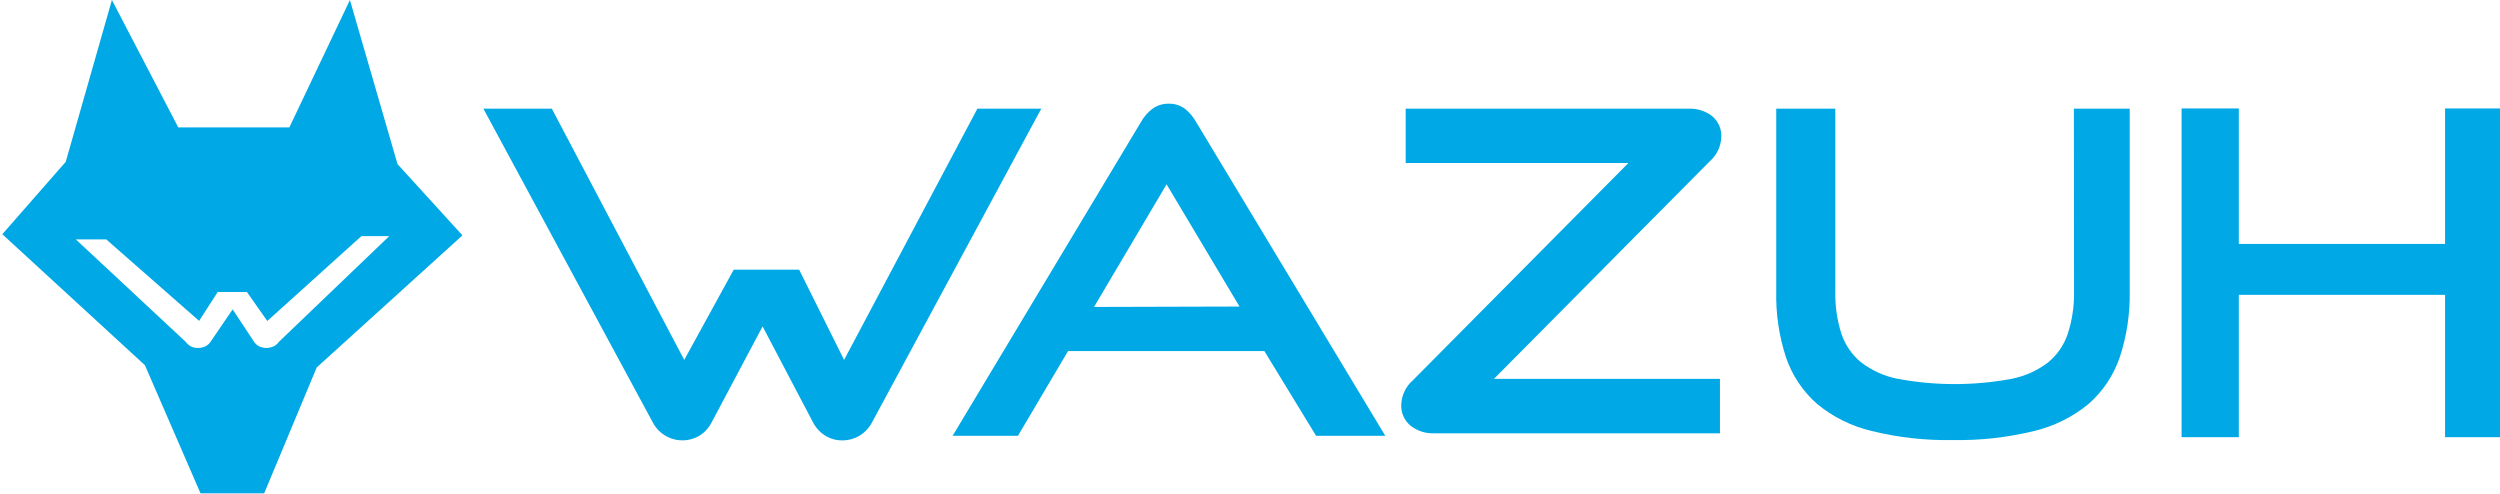
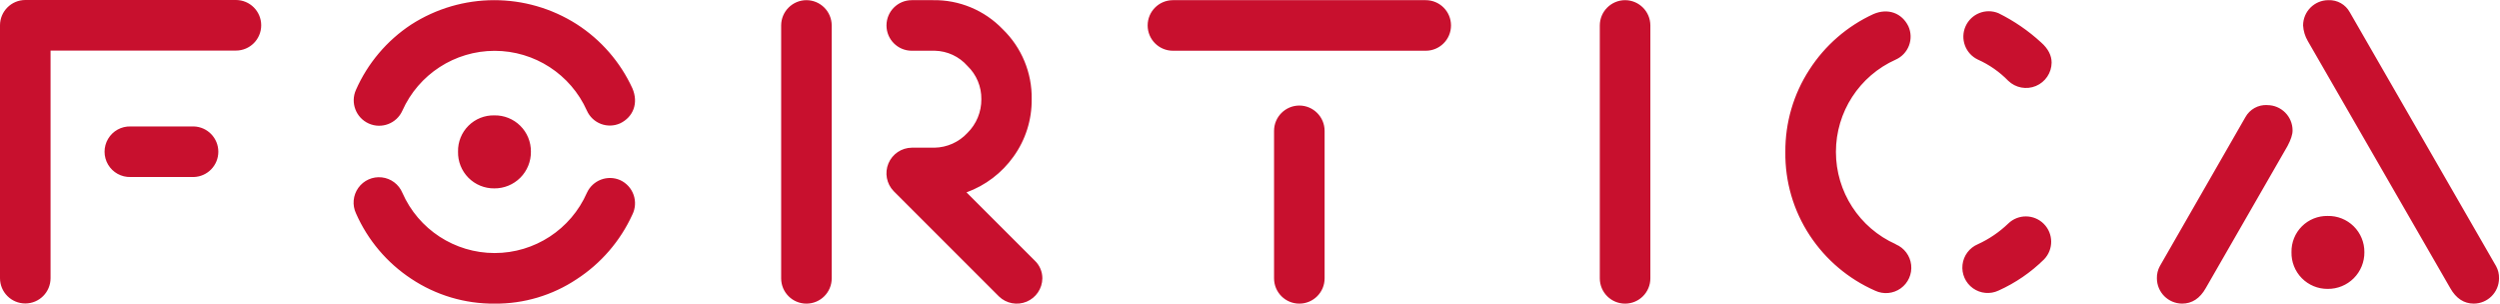
- <svg xmlns="http://www.w3.org/2000/svg" viewBox="0 0 368.15 72.67">
+ <svg xmlns="http://www.w3.org/2000/svg" viewBox="0 0 1061.66 128.94">
  <defs>
-     <style>.a{fill:#00a9e5;}</style>
+     <style>.cls-1{fill:#c8102e;}</style>
  </defs>
-   <path class="a" d="M143.93,16,124.3,53l-6.62-13.29h-9.63L100.76,53,81.26,16H71.18L96.12,62.19a4.92,4.92,0,0,0,6.83,2,5,5,0,0,0,1.85-2l7.5-14.12,7.42,14.12a5.13,5.13,0,0,0,1.86,2,4.68,4.68,0,0,0,2.46.66,4.83,4.83,0,0,0,2.48-.66,5,5,0,0,0,1.9-2L153.34,16Z" />
-   <path class="a" d="M174.47,16a3.83,3.83,0,0,0-2.36-.73,4,4,0,0,0-2.38.73A6.25,6.25,0,0,0,168,18L140.28,64.18h9.62l7.38-12.48h28.91l7.62,12.48H204L176.16,18A6.57,6.57,0,0,0,174.47,16Zm-13.36,29.2,10.68-18.06,10.74,18Z" />
-   <path class="a" d="M253.48,20.23A3.76,3.76,0,0,0,252,17,5.37,5.37,0,0,0,248.74,16H207v8H239.8l-31.74,32a5,5,0,0,0-1.71,3.54,3.77,3.77,0,0,0,1.42,3.19,5.28,5.28,0,0,0,3.31,1.08h42.2V55.79H220l31.74-32A5,5,0,0,0,253.48,20.23Z" />
-   <path class="a" d="M305.42,42.89a19.11,19.11,0,0,1-.91,6.24,9.25,9.25,0,0,1-2.91,4.24,13,13,0,0,1-5.4,2.42,45.77,45.77,0,0,1-16.72,0,13,13,0,0,1-5.4-2.42,9.27,9.27,0,0,1-2.92-4.24,19.15,19.15,0,0,1-.89-6.24V16h-8.7V42.89A29,29,0,0,0,263,52.6a15.92,15.92,0,0,0,4.57,6.87,19.74,19.74,0,0,0,8.06,4,46.12,46.12,0,0,0,11.9,1.33,46.56,46.56,0,0,0,12-1.33,19.82,19.82,0,0,0,8.05-4,16,16,0,0,0,4.58-6.87,29.26,29.26,0,0,0,1.46-9.71V16h-8.22Z" />
-   <polygon class="a" points="360.06 15.97 360.06 35.92 329.69 35.92 329.69 15.97 321.26 15.97 321.26 64.38 329.69 64.38 329.69 43.42 360.06 43.42 360.06 64.38 368.48 64.38 368.48 15.97 360.06 15.97" />
-   <path class="a" d="M51.53,0,42.61,18.76H26.25L16.48,0,9.68,23.83.34,34.49l21,19.29,8.19,18.87H38.9l7.74-18.54L68.1,34.66,58.54,24.17ZM41.07,50.34a2,2,0,0,1-.81.68,2.64,2.64,0,0,1-1.06.22,2.58,2.58,0,0,1-1-.22,1.9,1.9,0,0,1-.78-.68l-3.16-4.78L31,50.34a2,2,0,0,1-.78.68,2.62,2.62,0,0,1-1,.22,2.11,2.11,0,0,1-1.87-.9L11.16,35.25h4.48l13.68,12L32.06,43h4.3l3,4.27,13.86-12.5h4.1Z" />
+   <g id="Calque_2" data-name="Calque 2">
+     <g id="Layer_2" data-name="Layer 2">
+       <path class="cls-1" d="M82.34,53.7H55.49a10.74,10.74,0,1,0,0,21.47H82.34a10.74,10.74,0,0,0,0-21.47ZM100.23,0H10.74A10.77,10.77,0,0,0,0,10.74V118.13a10.74,10.74,0,1,0,21.48,0V21.48h78.75a10.74,10.74,0,0,0,0-21.48ZM225.55,64.4A15.25,15.25,0,0,0,210,49,15.07,15.07,0,0,0,194.59,64.4,15.24,15.24,0,0,0,210,80,15.42,15.42,0,0,0,225.55,64.4Zm37.93,12.1a10.78,10.78,0,0,0-14.14,5.37,42.82,42.82,0,0,1-78.4,0,10.78,10.78,0,1,0-19.69,8.77,64.26,64.26,0,0,0,23.45,27.74,62.93,62.93,0,0,0,35.44,10.56A61.88,61.88,0,0,0,245,118.56a64.77,64.77,0,0,0,23.63-27.38A10.81,10.81,0,0,0,263.48,76.5ZM245,10.27a65.25,65.25,0,0,0-70.34.18,64.26,64.26,0,0,0-23.45,27.74A10.78,10.78,0,1,0,170.94,47a42.94,42.94,0,0,1,78.4,0,10.67,10.67,0,0,0,14.14,5.37c5.54-2.68,7.87-8.59,5.19-14.85A64.27,64.27,0,0,0,245,10.27ZM342.6.07a10.77,10.77,0,0,0-10.74,10.74V118.2a10.74,10.74,0,1,0,21.48,0V10.81A10.77,10.77,0,0,0,342.6.07Zm68,81.62a42.25,42.25,0,0,0,20-15.22,41,41,0,0,0,7.7-24.34A40.42,40.42,0,0,0,426,12.42,40.14,40.14,0,0,0,396.3.07h-8.95a10.74,10.74,0,0,0,0,21.48h9.84A19,19,0,0,1,411,28a19.19,19.19,0,0,1,5.91,14.14A19.89,19.89,0,0,1,411,56.45a19.53,19.53,0,0,1-14,6.27h-9.66a10.88,10.88,0,0,0-7.7,18.43L424.4,125.9a10.88,10.88,0,0,0,18.43-7.7,10.31,10.31,0,0,0-3.22-7.52ZM552,44.82a10.77,10.77,0,0,0-10.74,10.74V118.2a10.74,10.74,0,0,0,21.48,0V55.56A10.77,10.77,0,0,0,552,44.82ZM605.7.07H498.3a10.74,10.74,0,0,0,0,21.48H605.7a10.74,10.74,0,1,0,0-21.48Zm84.69,0a10.77,10.77,0,0,0-10.74,10.74V118.2a10.74,10.74,0,0,0,21.48,0V10.81A10.77,10.77,0,0,0,690.39.07ZM853.17,94.93a46.5,46.5,0,0,1-12.89,8.77,10.78,10.78,0,1,0,8.77,19.69,66.21,66.21,0,0,0,19.33-13.24,10.76,10.76,0,0,0-15.21-15.22Zm-47.79,8.77a42.93,42.93,0,0,1,0-78.39,10.68,10.68,0,0,0,5.37-14.14c-2.69-5.55-8.6-7.88-14.86-5.19A64.24,64.24,0,0,0,768.68,29.6a63.18,63.18,0,0,0-10.2,34.91A62.82,62.82,0,0,0,768.86,100a64.21,64.21,0,0,0,27.75,23.44,10.78,10.78,0,1,0,8.77-19.69ZM849.05,5.62a10.78,10.78,0,0,0-8.77,19.69,41.87,41.87,0,0,1,12.89,9,10.88,10.88,0,0,0,18.43-7.7c0-3-1.43-5.91-4.47-8.59A77.37,77.37,0,0,0,849.05,5.62Zm114.17,39a10,10,0,0,0-9.32,5.17L917.58,113a10.21,10.21,0,0,0-1.26,5.19,10.77,10.77,0,0,0,10.73,10.74c4.13,0,7.54-2.14,10.05-6.61l11.65-20.24,12.36-21.47L971.82,62c1.42-2.69,2.14-4.82,2.14-6.61A10.75,10.75,0,0,0,963.22,44.64ZM1060.41,113,998.29,5.24A9.88,9.88,0,0,0,989.17.07a10.76,10.76,0,0,0-10.74,10.74,14.67,14.67,0,0,0,2,6.61l60.5,104.9c2.51,4.47,5.92,6.61,10,6.61a10.76,10.76,0,0,0,10.74-10.74A10.1,10.1,0,0,0,1060.41,113ZM988.88,91.71a15.08,15.08,0,0,0-15.38,15.38,15.25,15.25,0,0,0,15.38,15.59,15.43,15.43,0,0,0,15.59-15.59A15.25,15.25,0,0,0,988.88,91.71Z" />
+     </g>
+   </g>
</svg>
